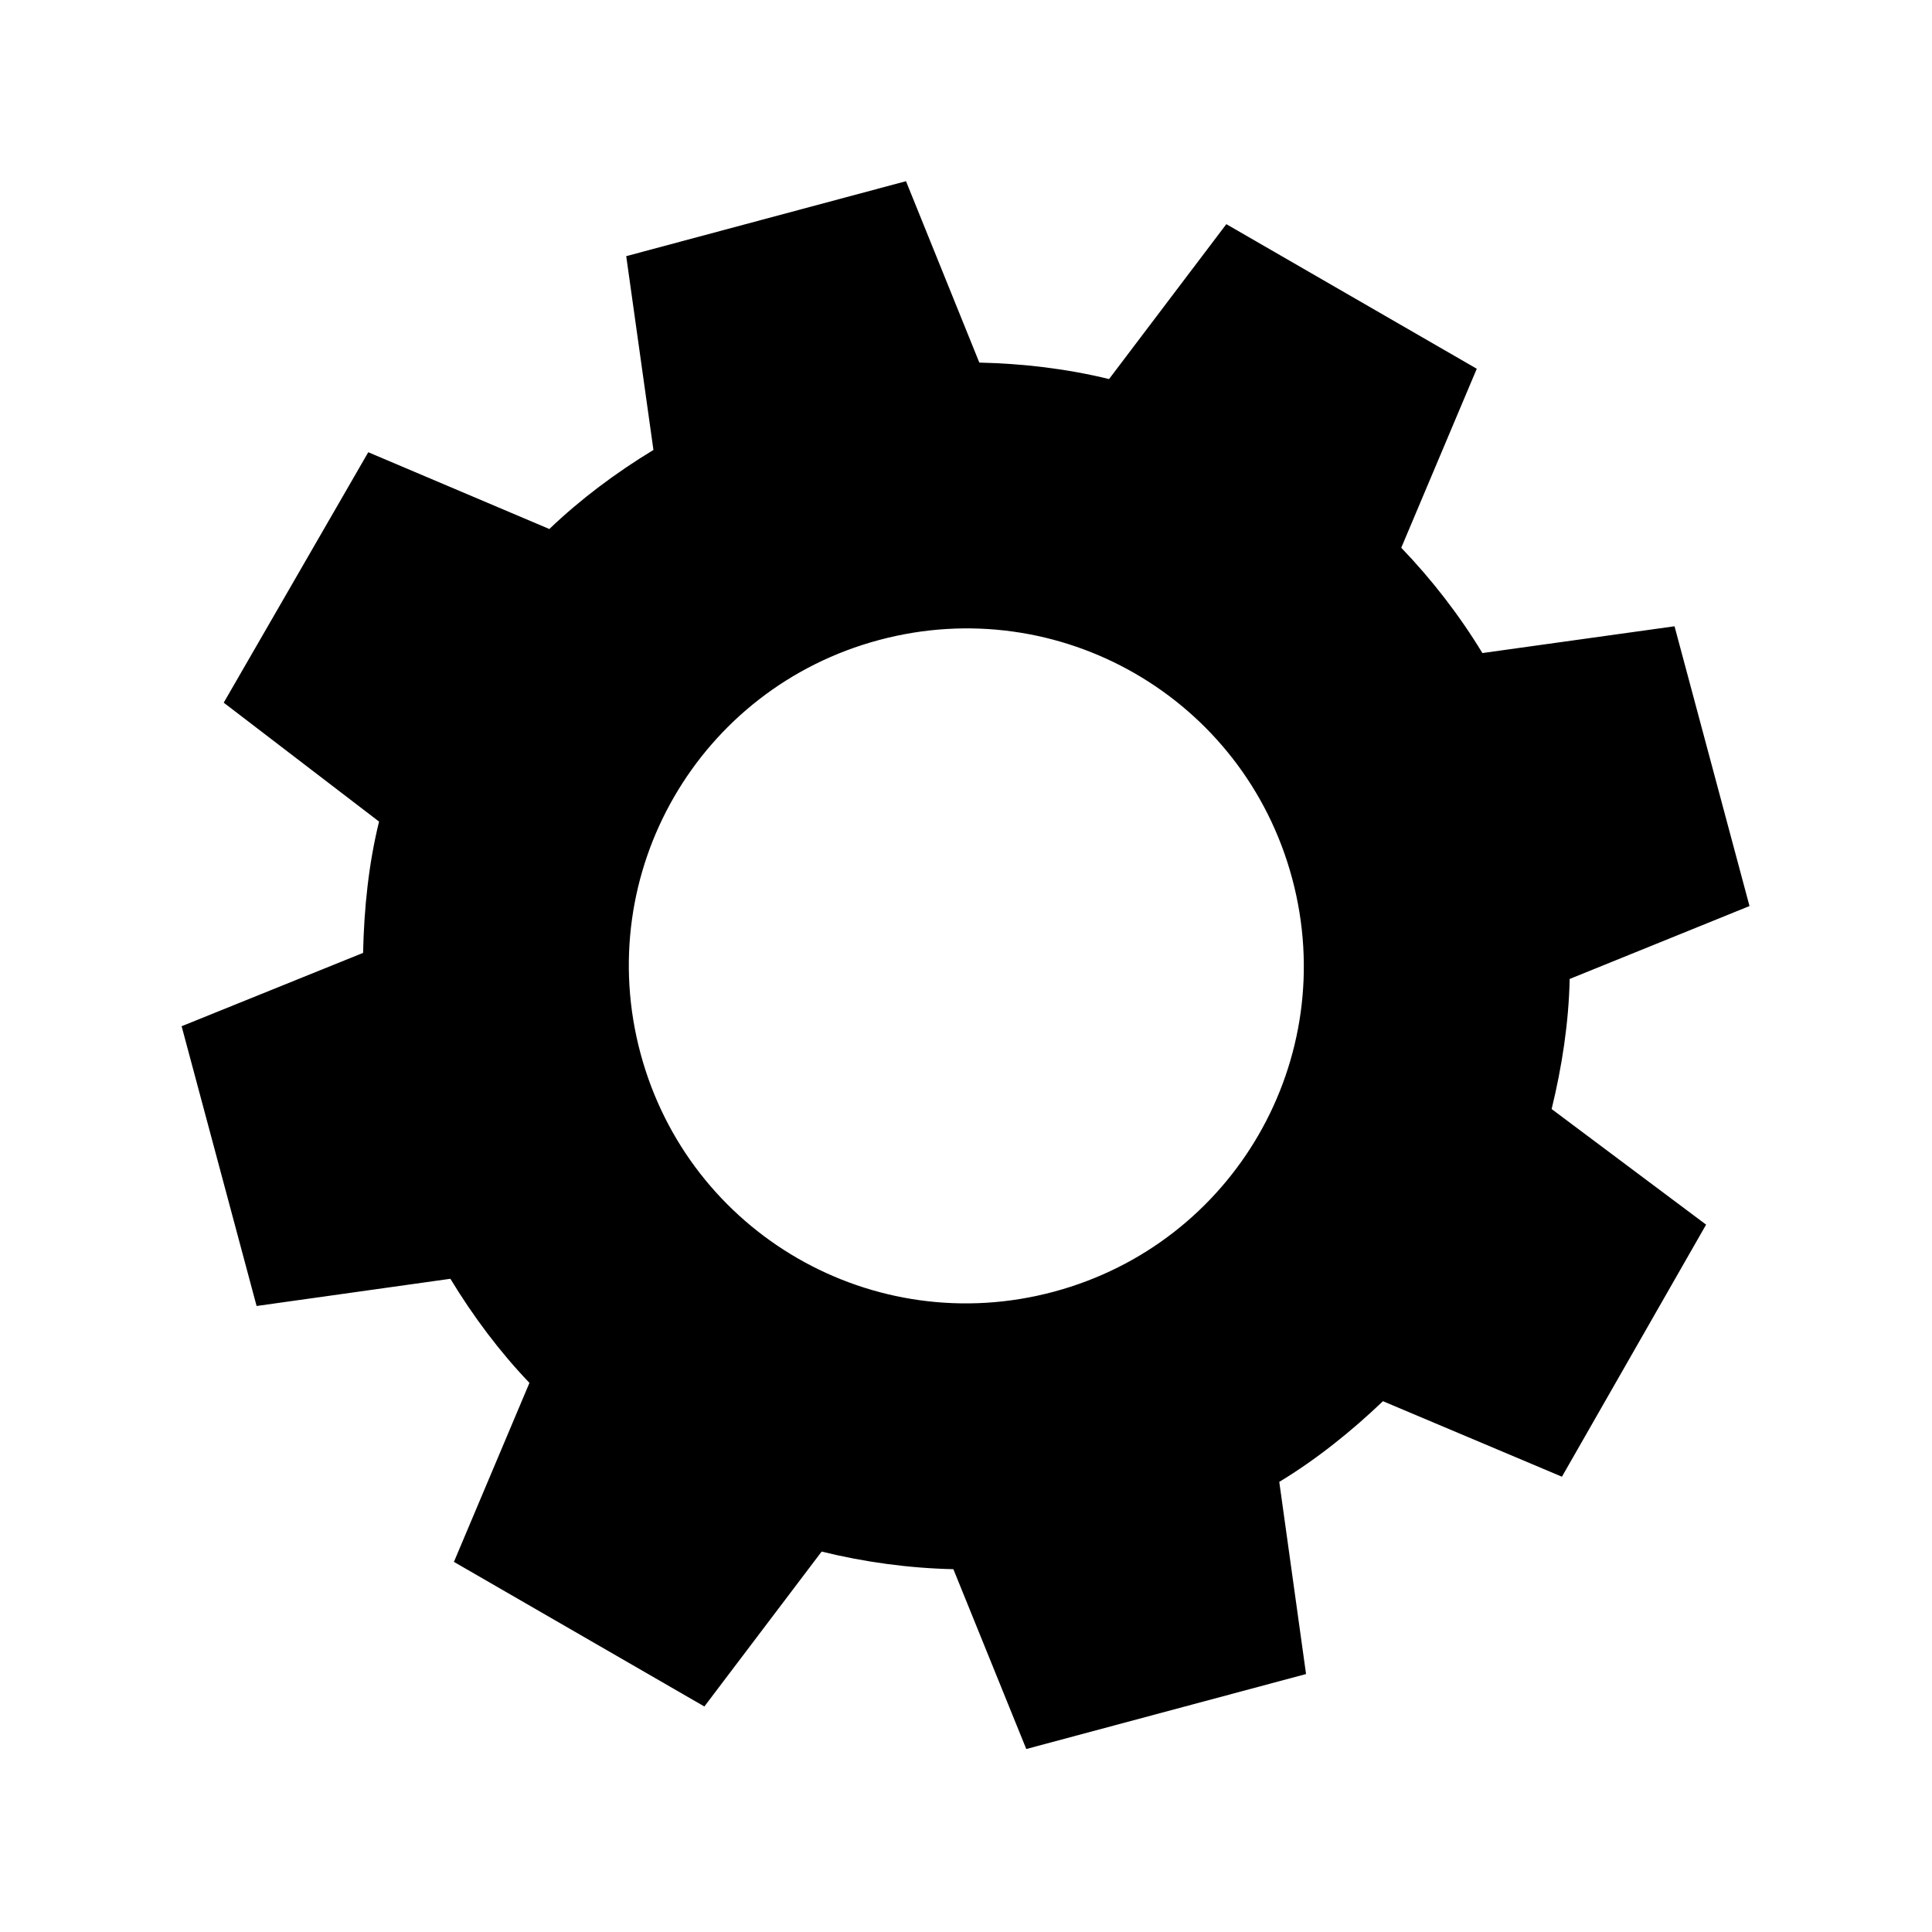
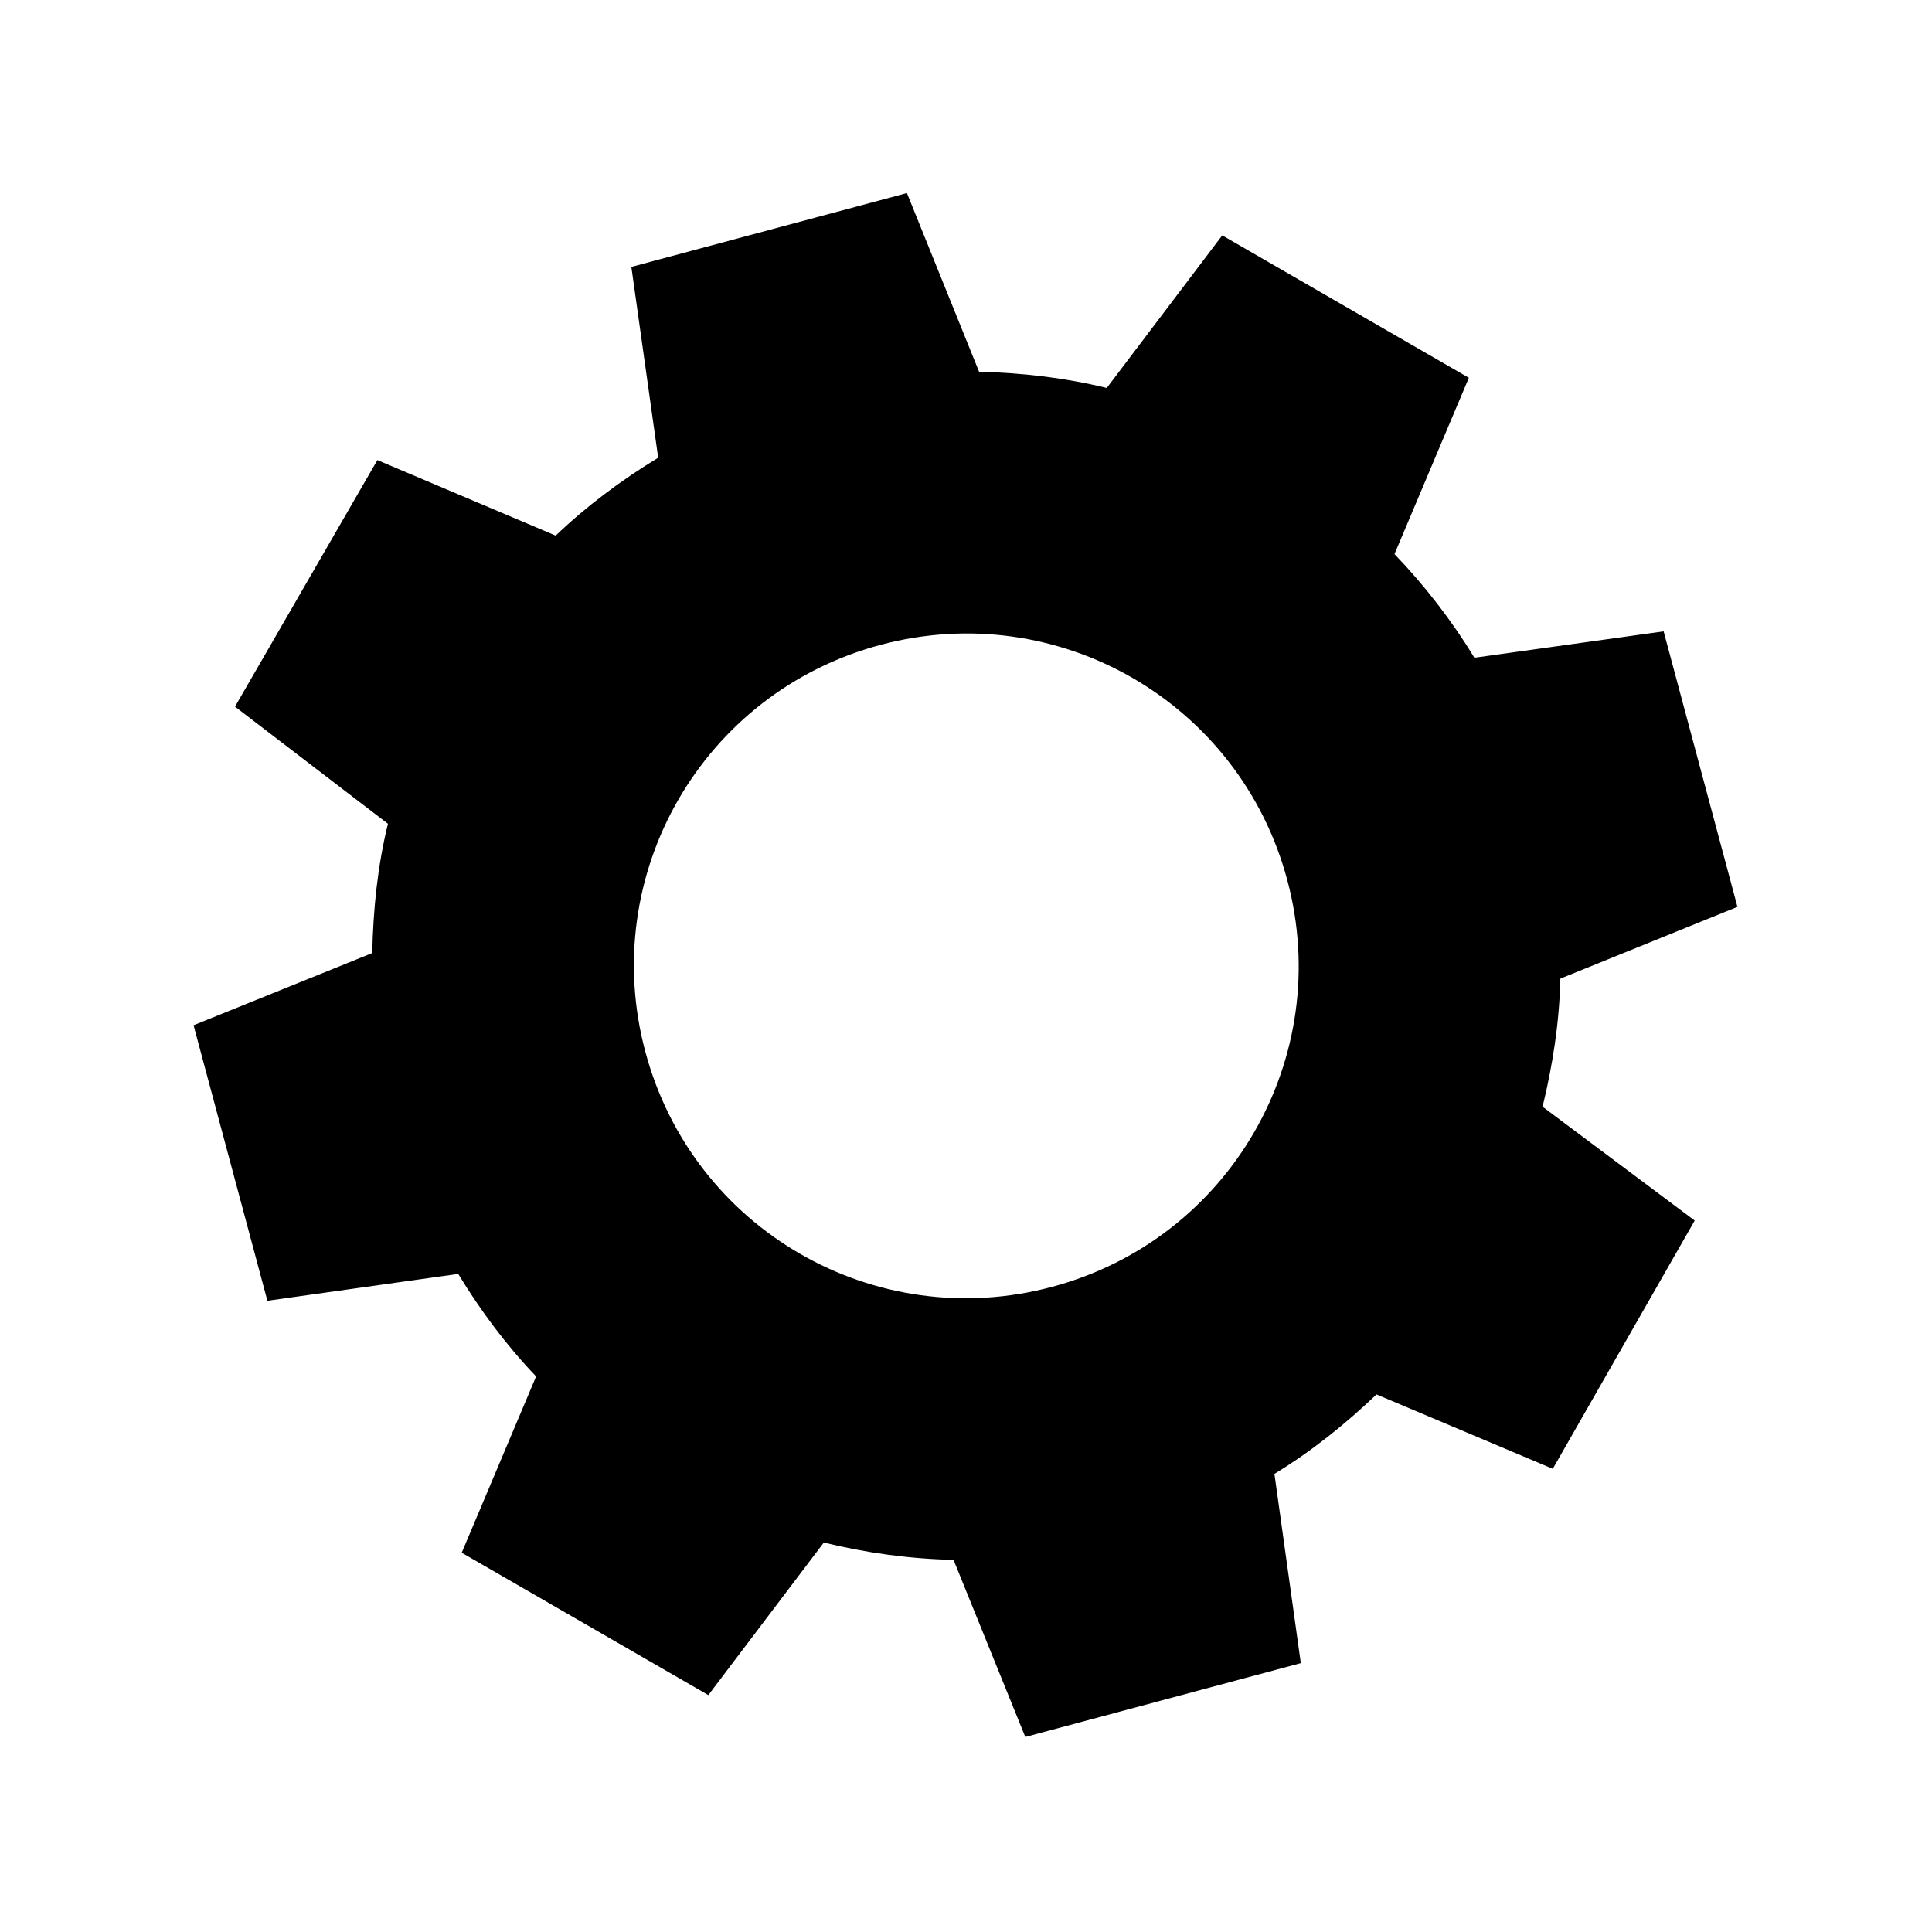
<svg xmlns="http://www.w3.org/2000/svg" width="35.433" height="35.433" id="svg2" version="1.1">
  <g id="nestor-icon">
-     <path style="fill-opacity:1;stroke:none" d="m 11.485,4.698 0.499,3.554 c -0.69,0.419 -1.336,0.902 -1.909,1.45 L 6.754,8.294 4.103,12.887 6.952,15.068 c -0.192,0.778 -0.275,1.591 -0.293,2.408 l -3.328,1.345 1.375,5.131 3.554,-0.499 c 0.419,0.69 0.902,1.336 1.45,1.909 l -1.385,3.283 4.593,2.652 2.151,-2.841 c 0.778,0.192 1.599,0.305 2.416,0.323 l 1.337,3.298 5.131,-1.375 -0.491,-3.524 c 0.691,-0.419 1.328,-0.932 1.901,-1.48 l 3.283,1.385 2.644,-4.623 -2.833,-2.12 c 0.188,-0.77 0.314,-1.578 0.331,-2.386 l 3.298,-1.337 -1.375,-5.131 -3.524,0.491 c -0.424,-0.699 -0.932,-1.353 -1.488,-1.931 l 1.385,-3.283 -4.593,-2.652 -2.151,2.841 C 19.568,6.763 18.768,6.668 17.961,6.65 L 16.616,3.323 11.485,4.698 z m 4.636,7.04 c 3.308,-0.886 6.692,1.067 7.578,4.375 0.886,3.308 -1.067,6.692 -4.375,7.578 -3.308,0.886 -6.692,-1.067 -7.578,-4.375 -0.886,-3.308 1.067,-6.692 4.375,-7.578 z" id="path3899" />
+     <path style="fill-opacity:1;stroke:none" d="m 11.579,4.895 0.492,3.5 C 11.391,8.808 10.755,9.284 10.191,9.823 L 6.921,8.438 4.31,12.96 7.115,15.108 C 6.926,15.874 6.844,16.675 6.827,17.479 l -3.277,1.324 1.354,5.053 3.5,-0.492 c 0.413,0.68 0.888,1.316 1.428,1.88 l -1.364,3.233 4.523,2.611 2.118,-2.798 c 0.766,0.189 1.575,0.301 2.379,0.318 l 1.316,3.248 5.053,-1.354 -0.484,-3.471 c 0.68,-0.413 1.308,-0.918 1.872,-1.457 l 3.233,1.364 2.603,-4.553 -2.79,-2.088 c 0.185,-0.758 0.309,-1.554 0.326,-2.349 l 3.248,-1.316 -1.354,-5.053 -3.471,0.484 C 26.623,11.375 26.122,10.731 25.575,10.162 L 26.939,6.929 22.416,4.317 20.298,7.115 C 19.54,6.93 18.752,6.836 17.957,6.819 L 16.633,3.541 11.579,4.895 z m 4.566,6.933 c 3.258,-0.873 6.59,1.051 7.463,4.309 0.873,3.258 -1.051,6.59 -4.309,7.463 -3.258,0.873 -6.59,-1.051 -7.463,-4.309 -0.873,-3.258 1.051,-6.59 4.309,-7.463 z" id="path3899" />
  </g>
</svg>
